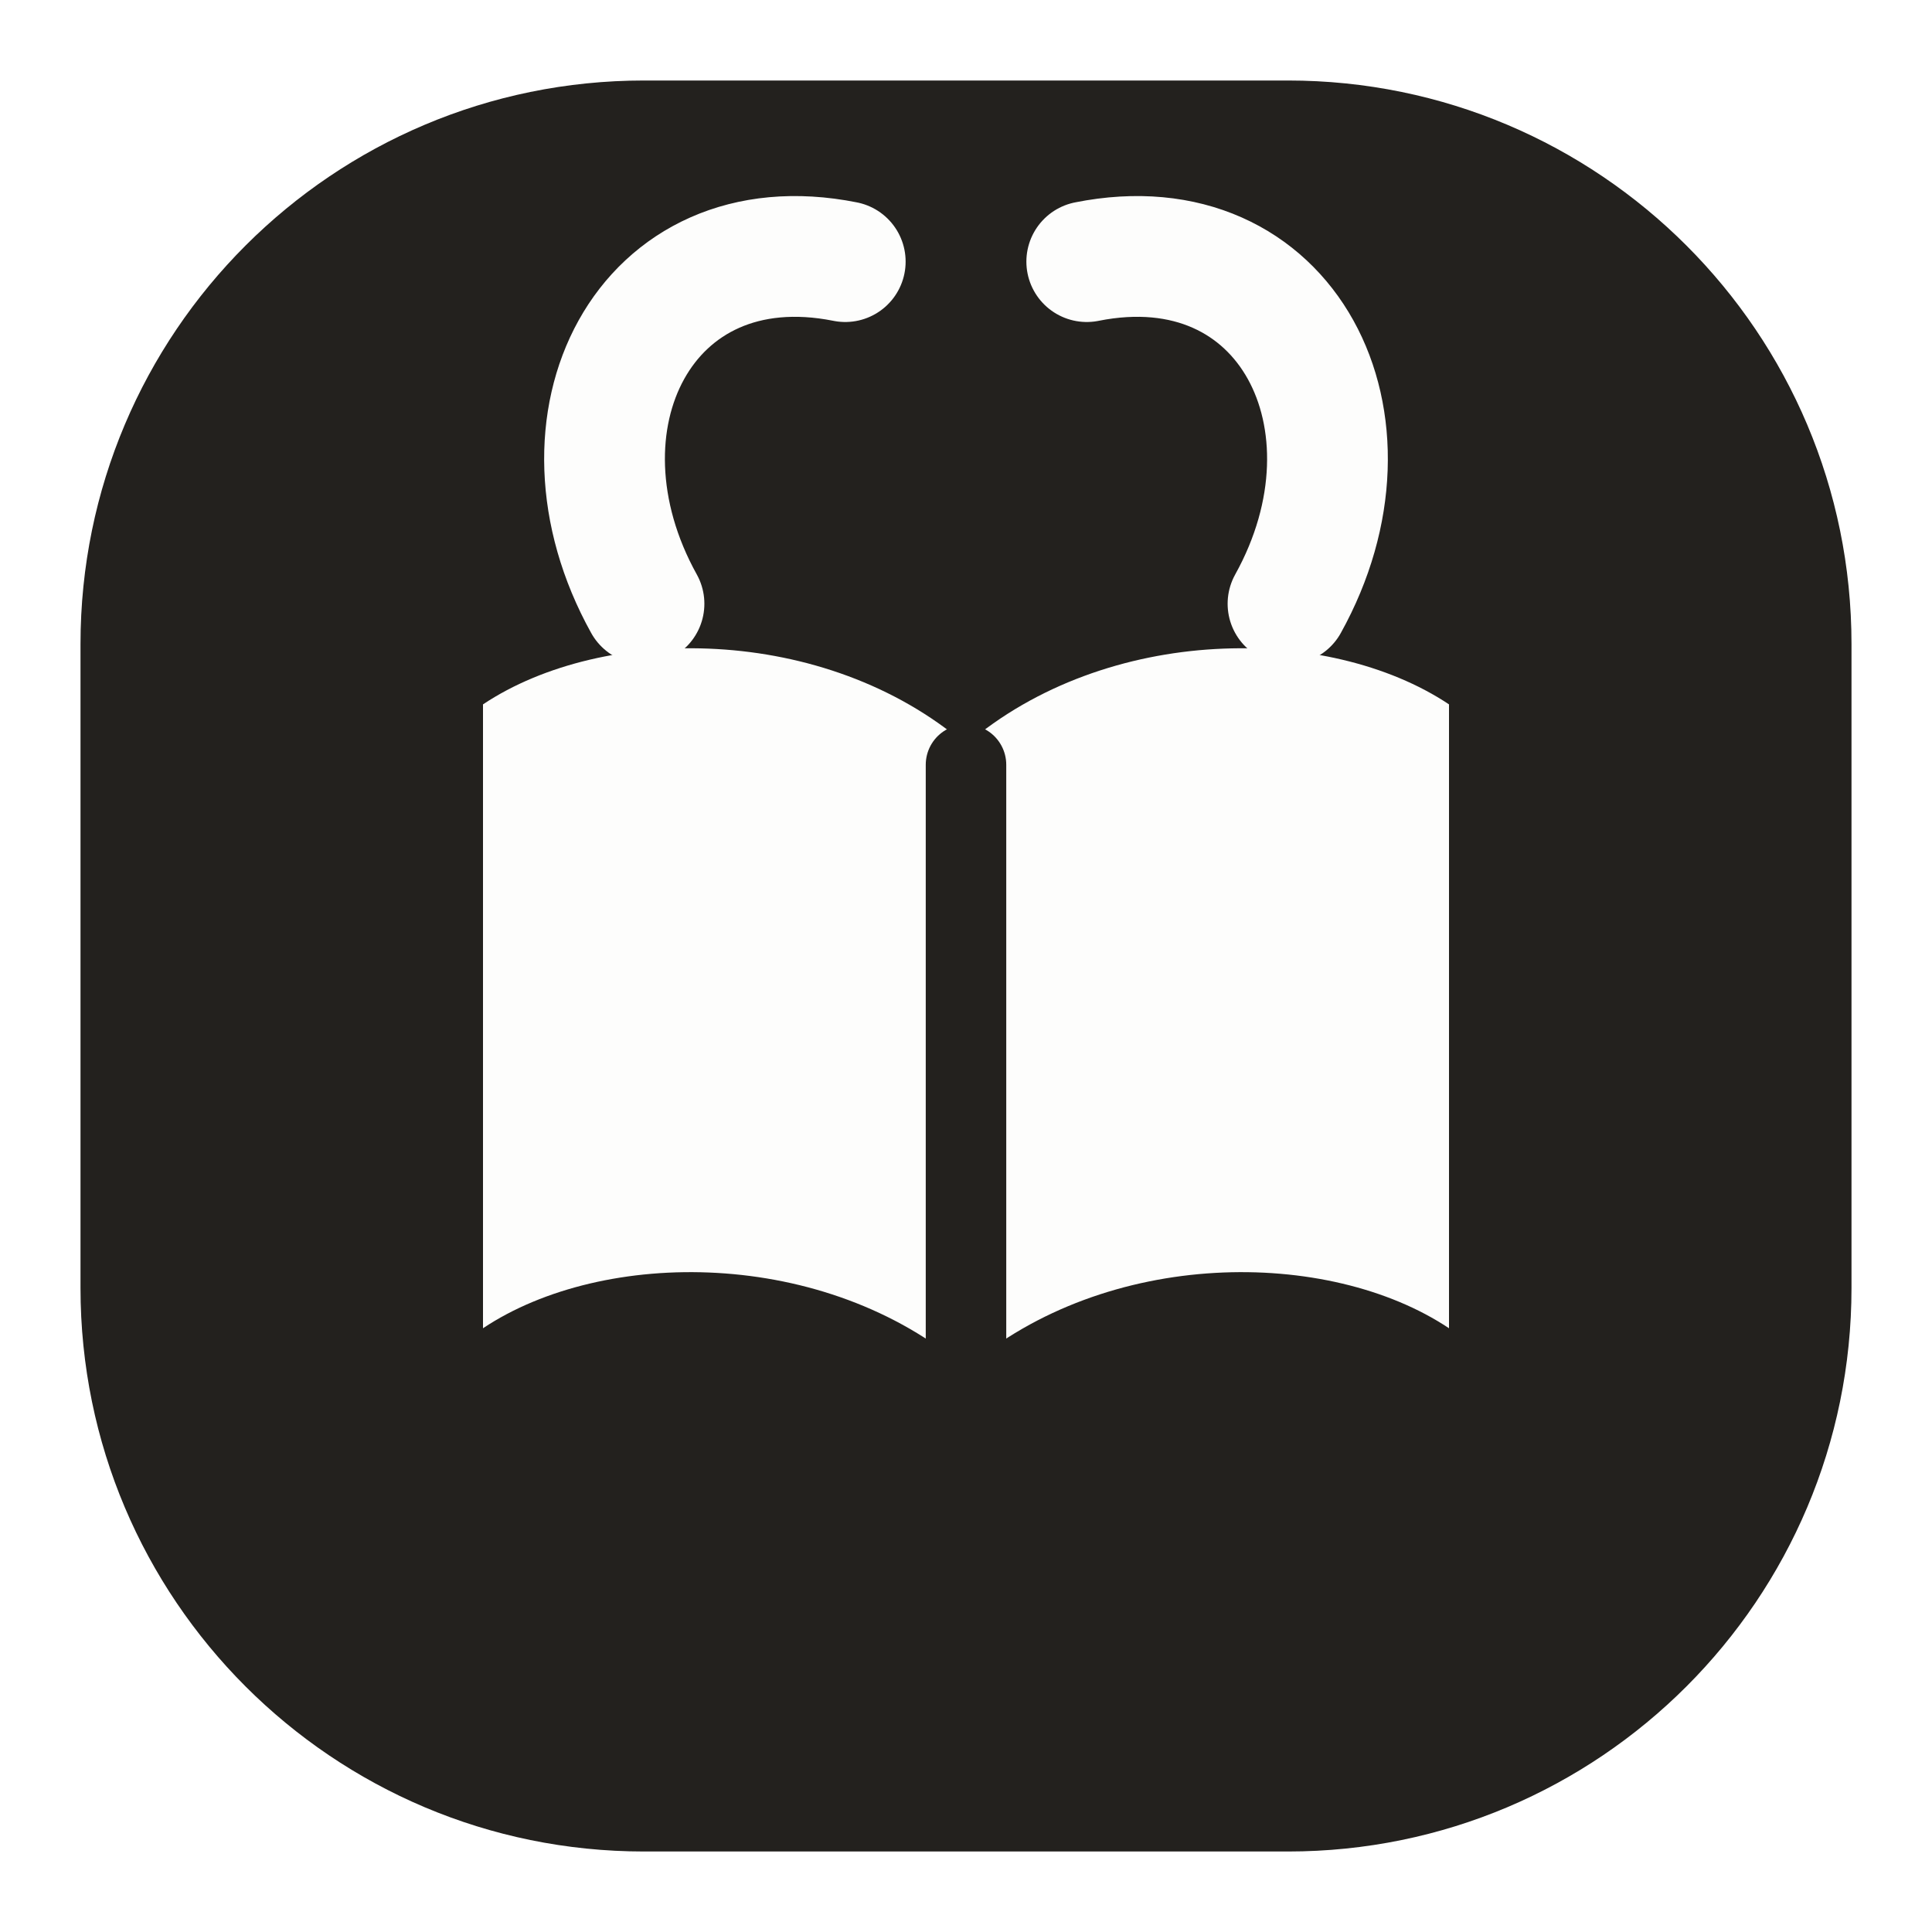
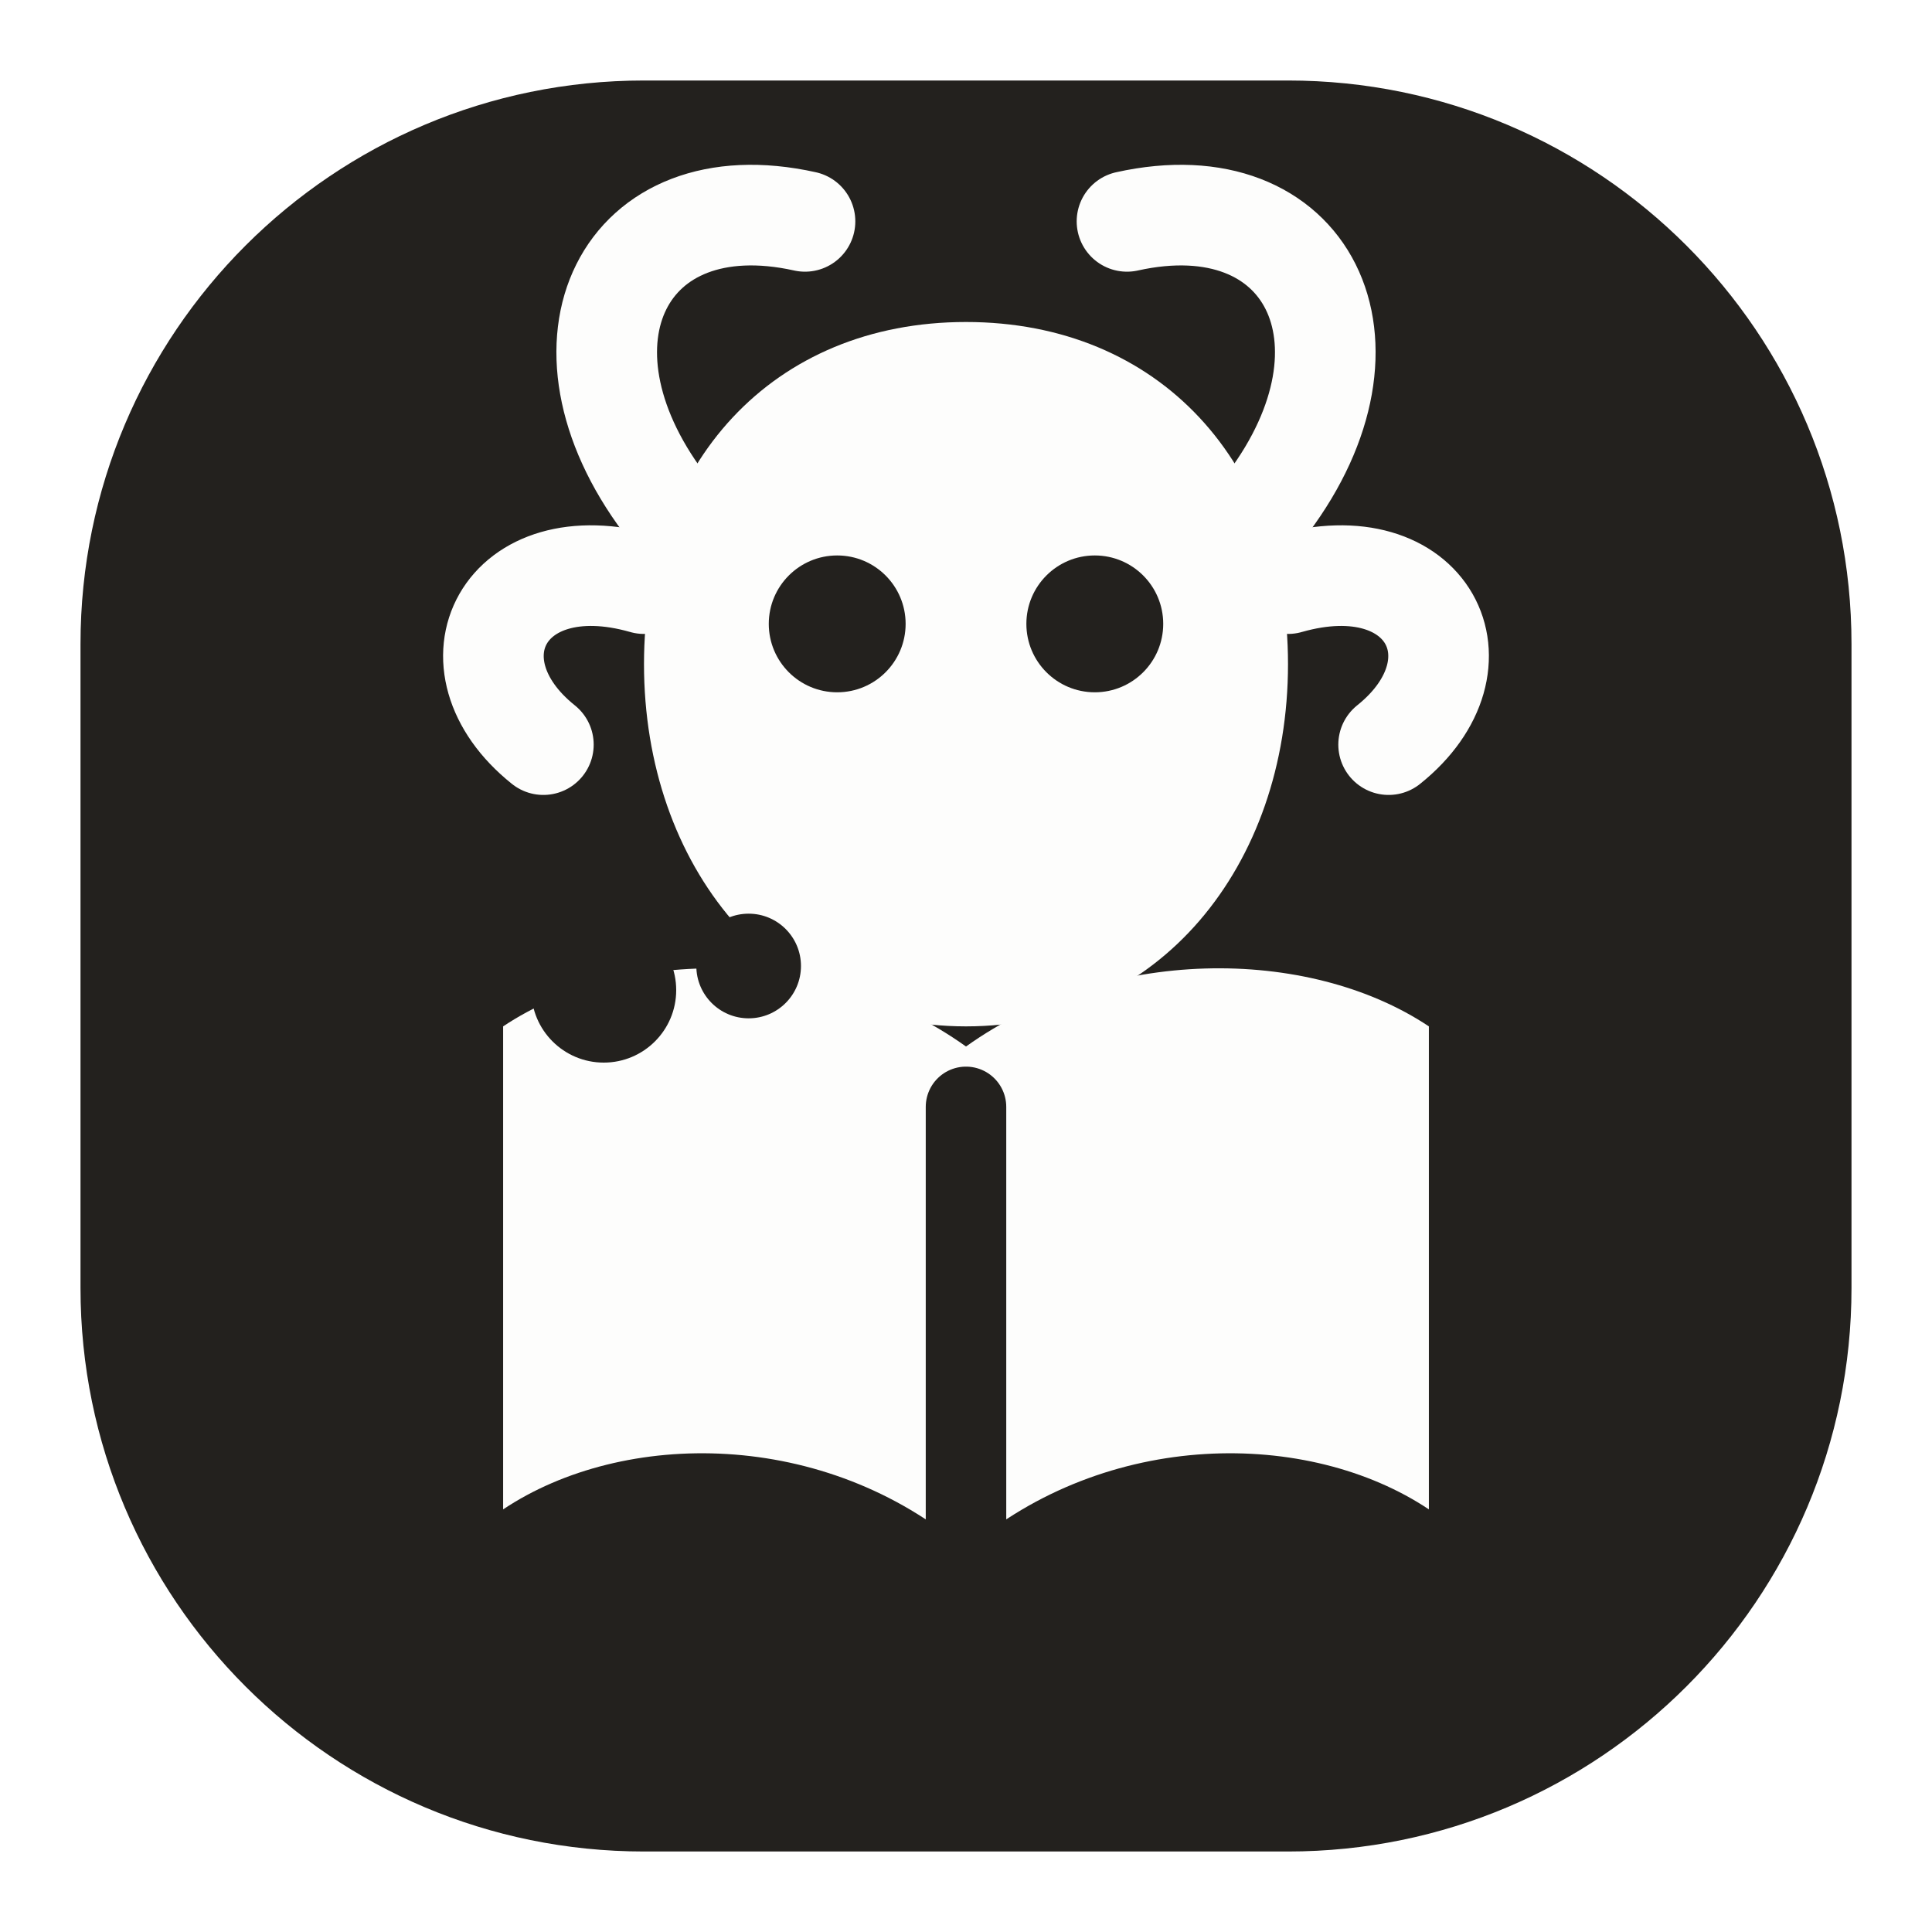
<svg xmlns="http://www.w3.org/2000/svg" viewBox="0 0 48 48" role="img" aria-label="GoatbookLM">
  <rect x="2" y="2" width="44" height="44" rx="14" fill="#23211e" />
-   <path d="M16 15 C13.5 10.5 16 5.5 21 6.5" fill="none" stroke="#fdfdfc" stroke-width="3" stroke-linecap="round" />
-   <path d="M32 15 C34.5 10.5 32 5.5 27 6.5" fill="none" stroke="#fdfdfc" stroke-width="3" stroke-linecap="round" />
-   <path d="M24 18.5 C20.5 15.5 15 15.5 12 17.5 V33 C15 31 20.5 31 24 34 C27.5 31 33 31 36 33 V17.5 C33 15.5 27.5 15.5 24 18.5 Z" fill="#fdfdfc" />
-   <path d="M24 19 V33.5" stroke="#23211e" stroke-width="2" stroke-linecap="round" />
+   <path d="M16.5 12.5 C13.5 8.5 15.5 4.5 20 5.5" fill="none" stroke="#fdfdfc" stroke-width="2.5" stroke-linecap="round" />
+   <path d="M31.5 12.5 C34.5 8.5 32.5 4.5 28 5.5" fill="none" stroke="#fdfdfc" stroke-width="2.5" stroke-linecap="round" />
+   <path d="M16 14.5 C12.5 13.5 11 16.5 13.5 18.5" fill="none" stroke="#fdfdfc" stroke-width="2.5" stroke-linecap="round" />
+   <path d="M32 14.5 C35.5 13.5 37 16.5 34.5 18.5" fill="none" stroke="#fdfdfc" stroke-width="2.5" stroke-linecap="round" />
+   <path d="M24 8 C19.2 8 16 11.5 16 16.5 C16 21.5 19.2 25.5 24 25.5 C28.8 25.5 32 21.5 32 16.5 C32 11.5 28.8 8 24 8 Z" fill="#fdfdfc" />
+   <circle cx="20.8" cy="15.5" r="1.7" fill="#23211e" />
+   <circle cx="27.2" cy="15.5" r="1.7" fill="#23211e" />
+   <path d="M24 26 C20.5 23.5 15.5 23.5 12.5 25.5 V37.5 C15.5 35.5 20.5 35.5 24 38.5 C27.5 35.5 32.5 35.5 35.5 37.5 V25.5 C32.5 23.5 27.5 23.5 24 26 Z" fill="#fdfdfc" />
+   <path d="M24 27.5 V38" stroke="#23211e" stroke-width="2" stroke-linecap="round" />
+   <circle cx="15" cy="24.6" r="1.8" fill="#23211e" />
+   <circle cx="18.6" cy="24" r="1.3" fill="#23211e" />
</svg>
